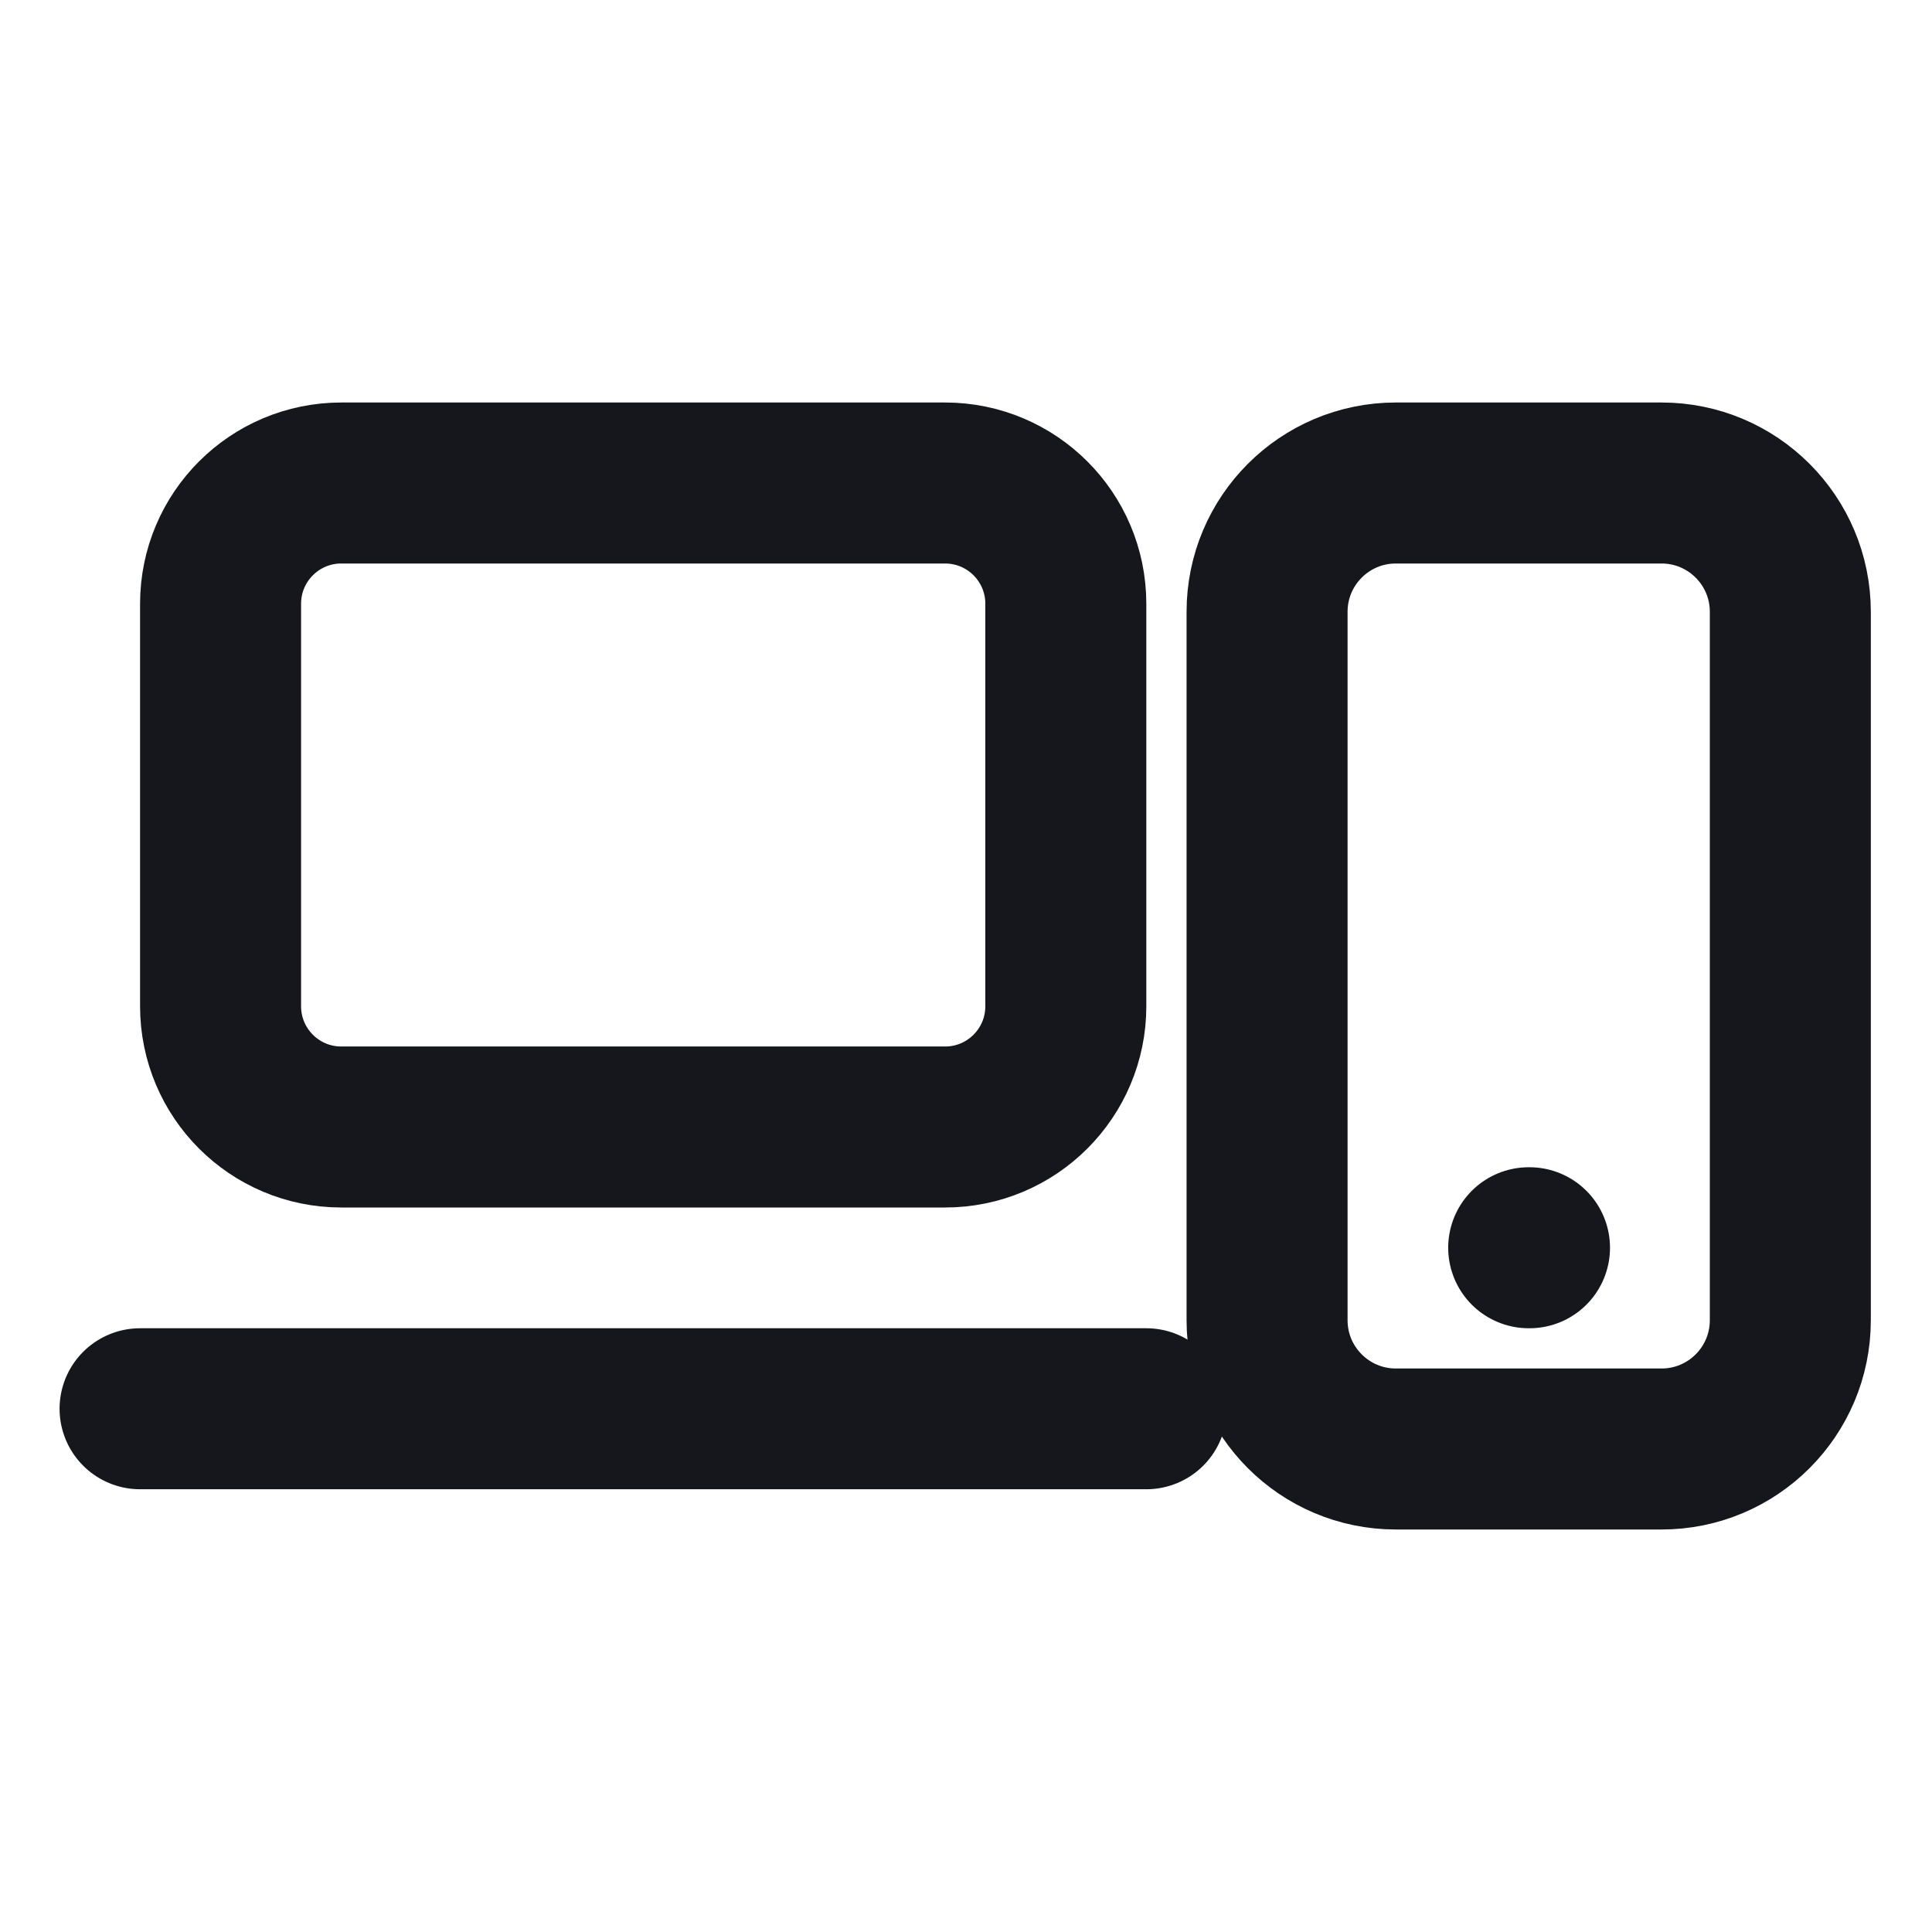
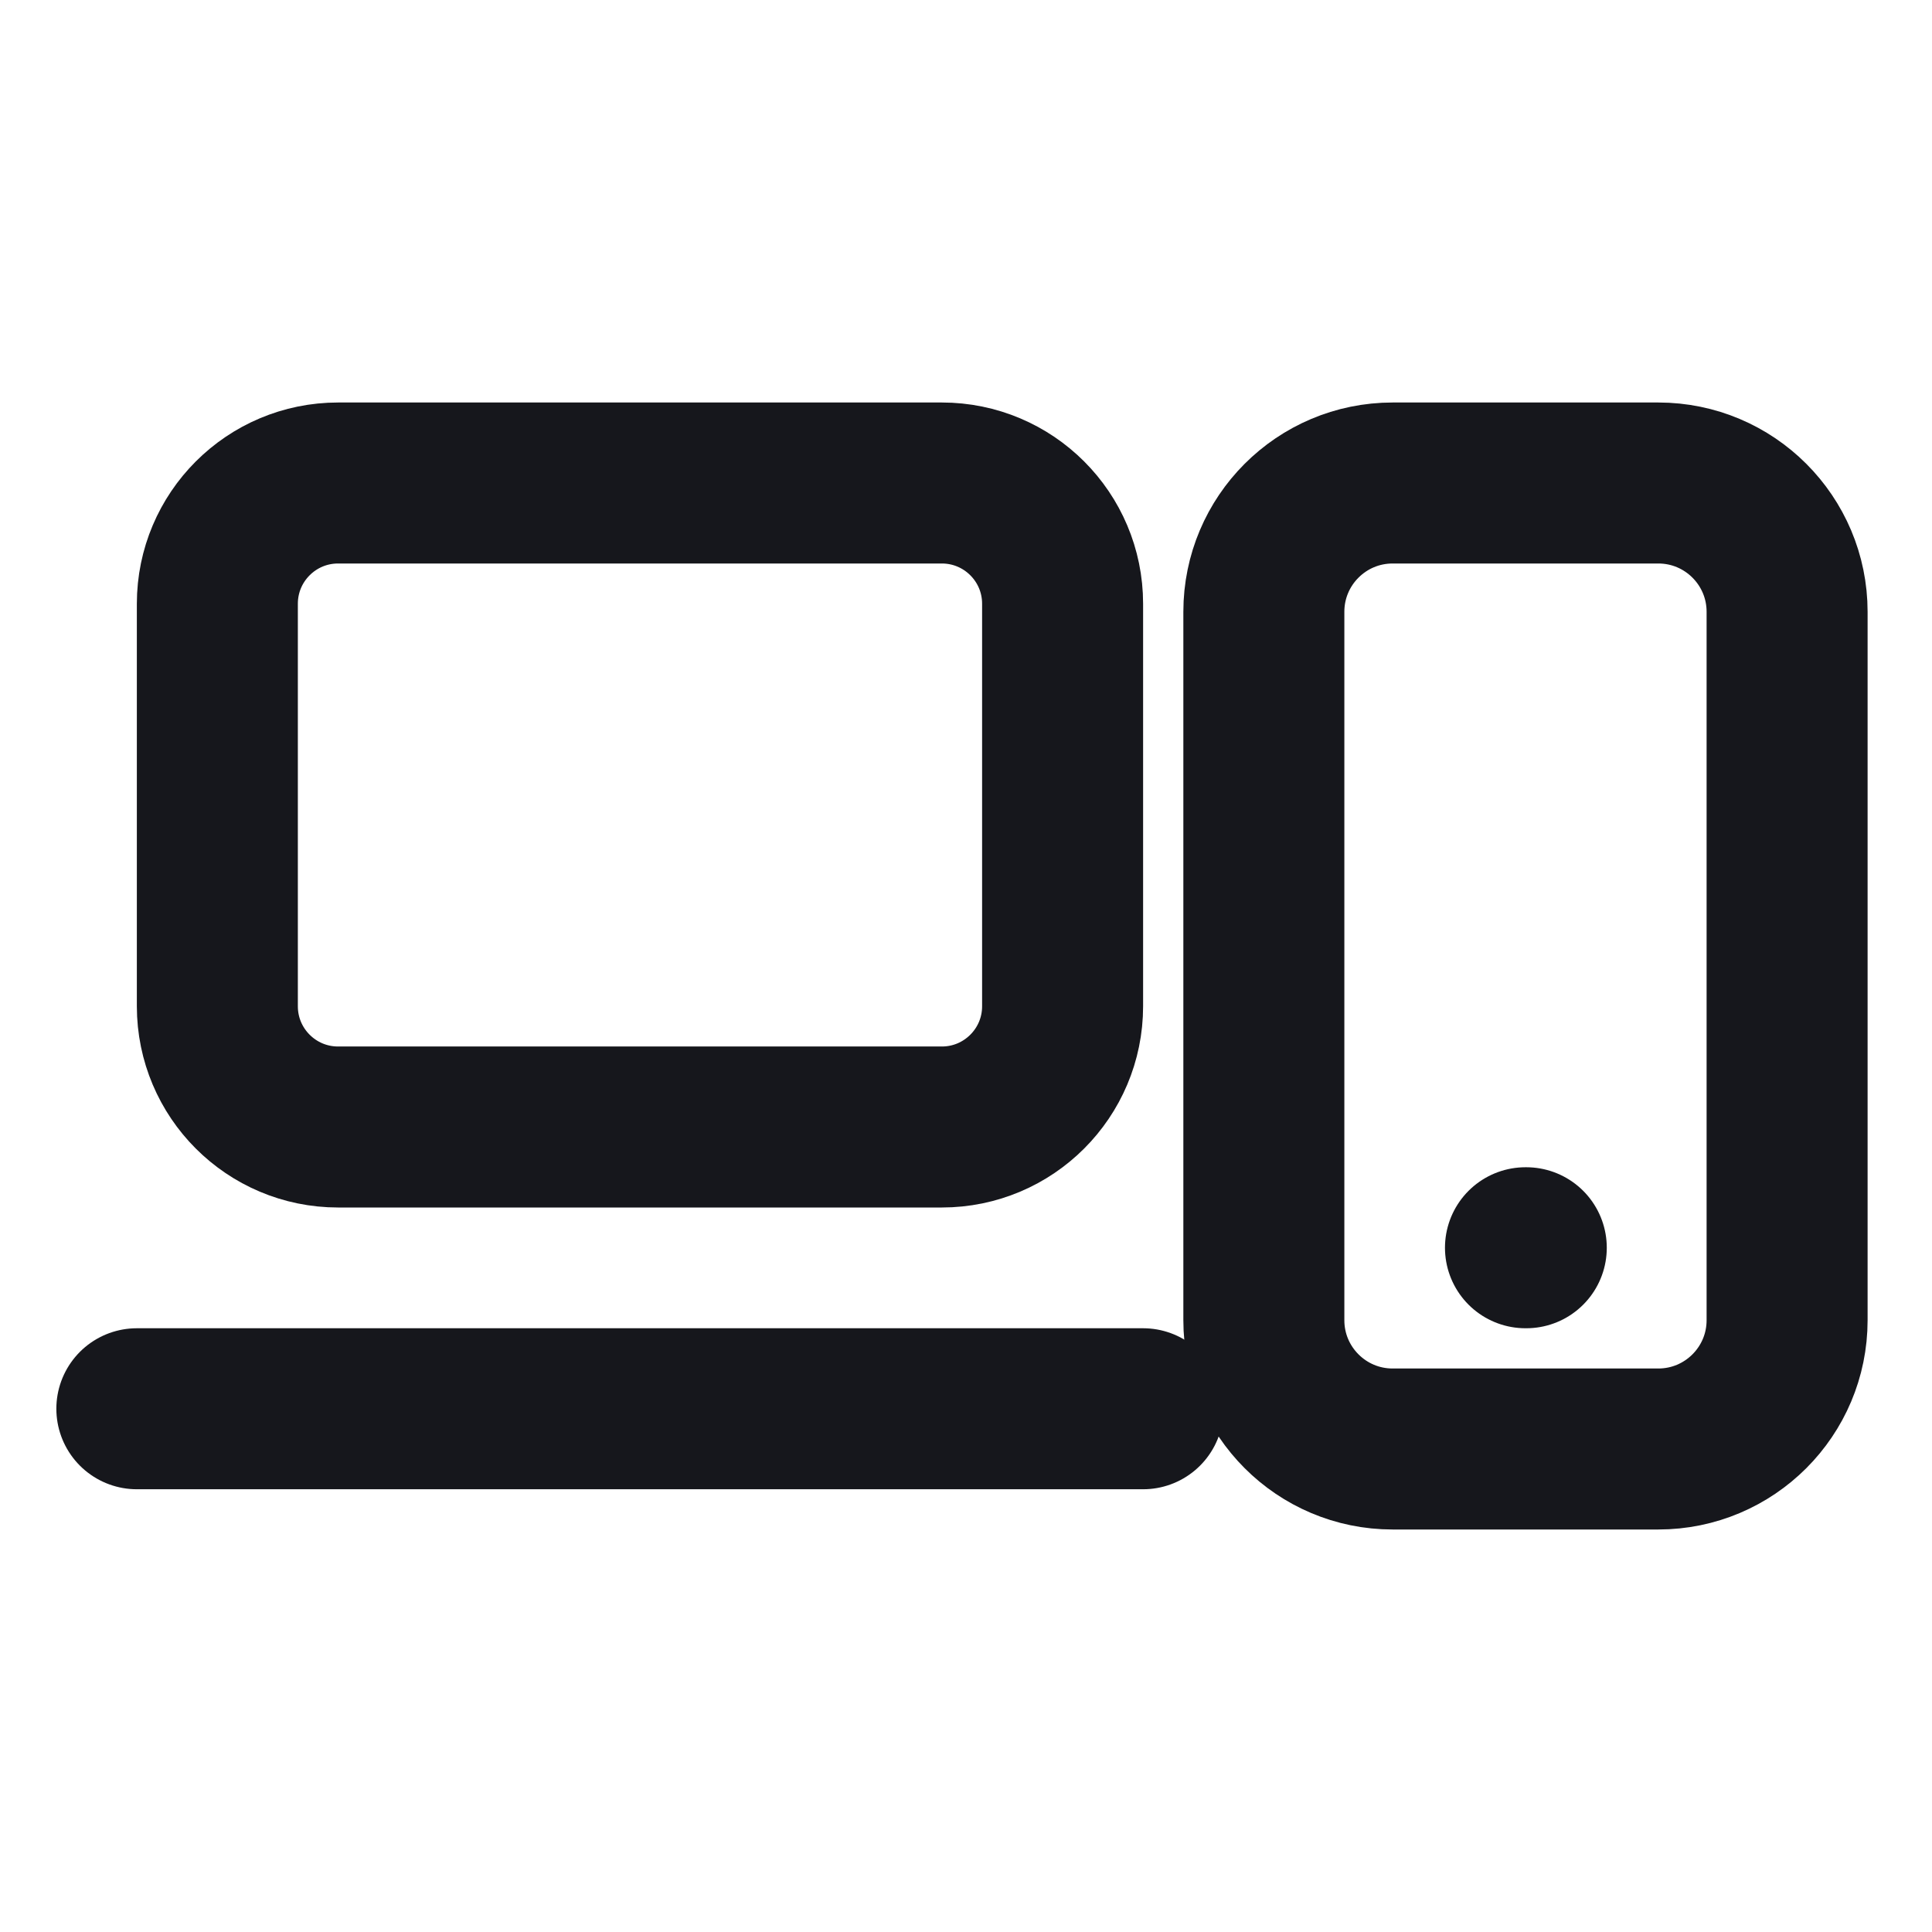
<svg xmlns="http://www.w3.org/2000/svg" width="24" height="24" viewBox="0 0 24 24">
  <style id="current-color-scheme" type="text/css">.ColorScheme-Text{color:#16171C;}.ColorScheme-Background{color:#F6F5F5;}.ColorScheme-Highlight{color:#DE2F3E;}.ColorScheme-ViewText{color:#16171C;}.ColorScheme-ViewBackground{color:#FFFFFF;}.ColorScheme-ButtonText{color:#16171C;}.ColorScheme-NegativeText{color:#D3263A;}.ColorScheme-PositiveText{color:#14965A;}.ColorScheme-NeutralText{color:#B86E00;}</style>
  <g class="ColorScheme-Text" fill="none" stroke="currentColor" stroke-width="2" stroke-linecap="round" stroke-linejoin="round">
-     <g transform="translate(0.24 0)">
+     <g transform="translate(0.2 0)">
      <rect x="2.5" y="6" width="10.5" height="8" rx="1.5" />
      <path d="M1.5 17.5h12.5" />
      <rect x="15.5" y="6" width="6.5" height="12" rx="1.6" />
      <path d="M18.75 15.5h.01" />
    </g>
  </g>
</svg>
